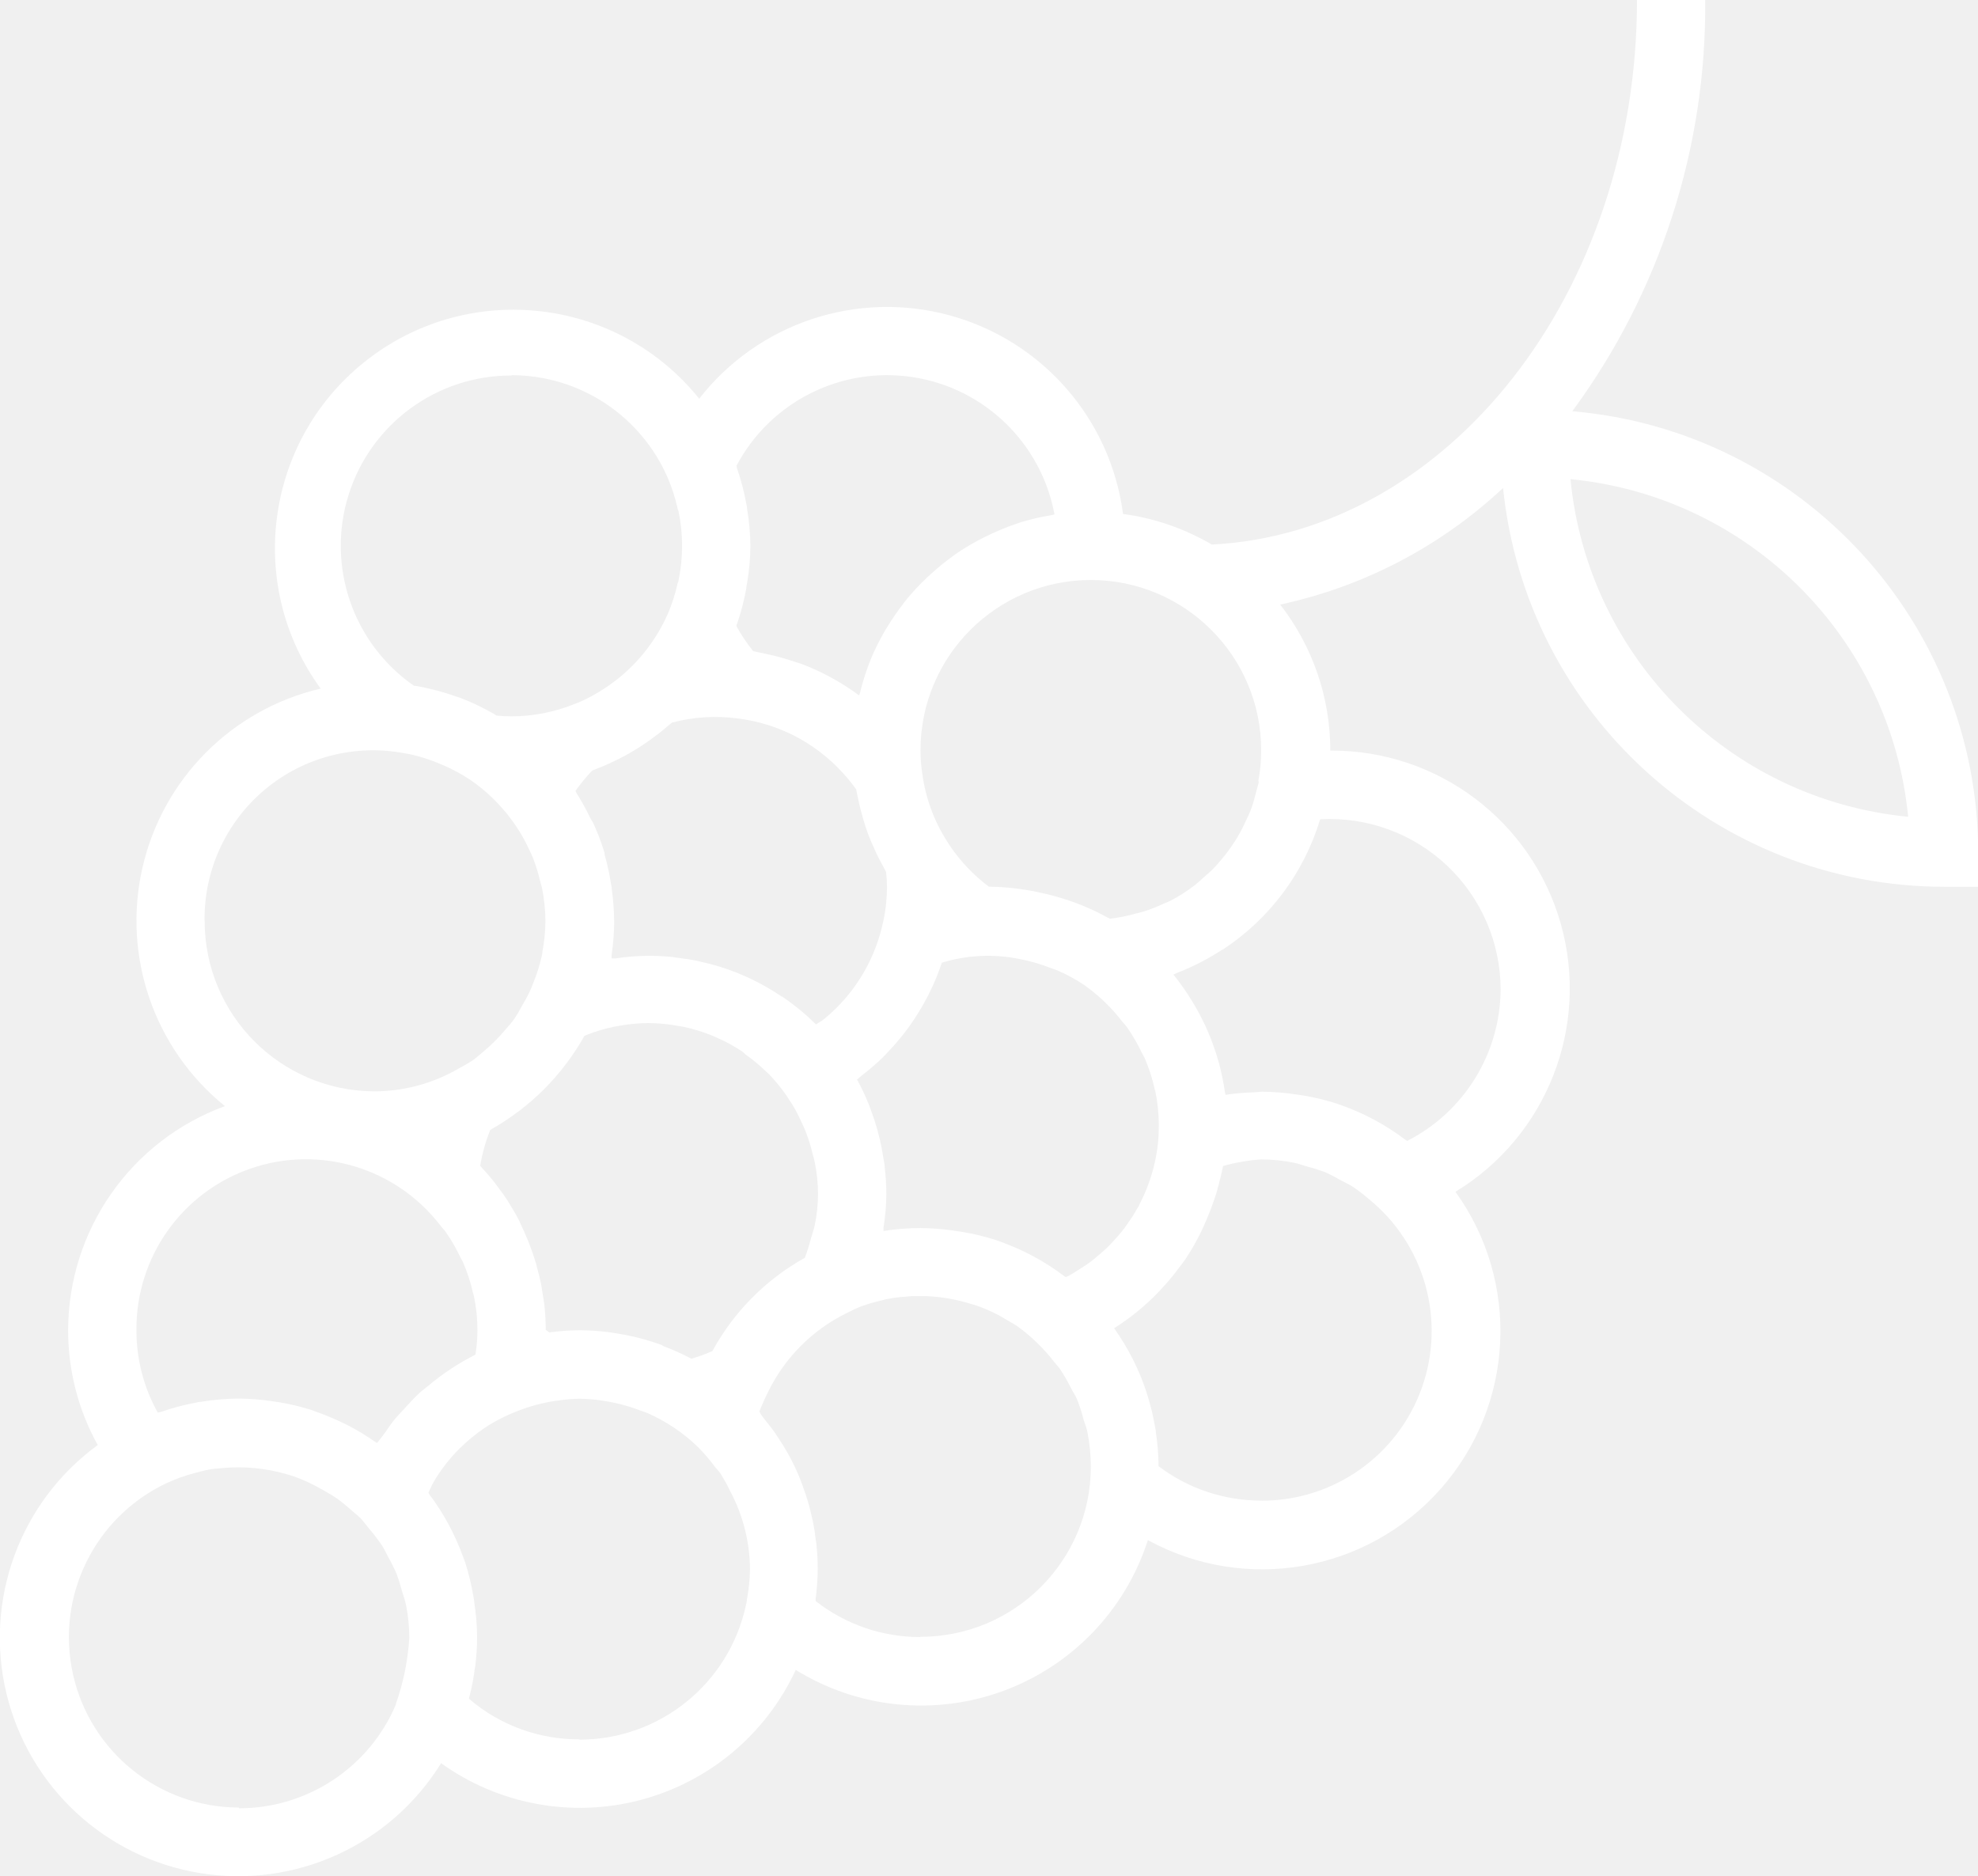
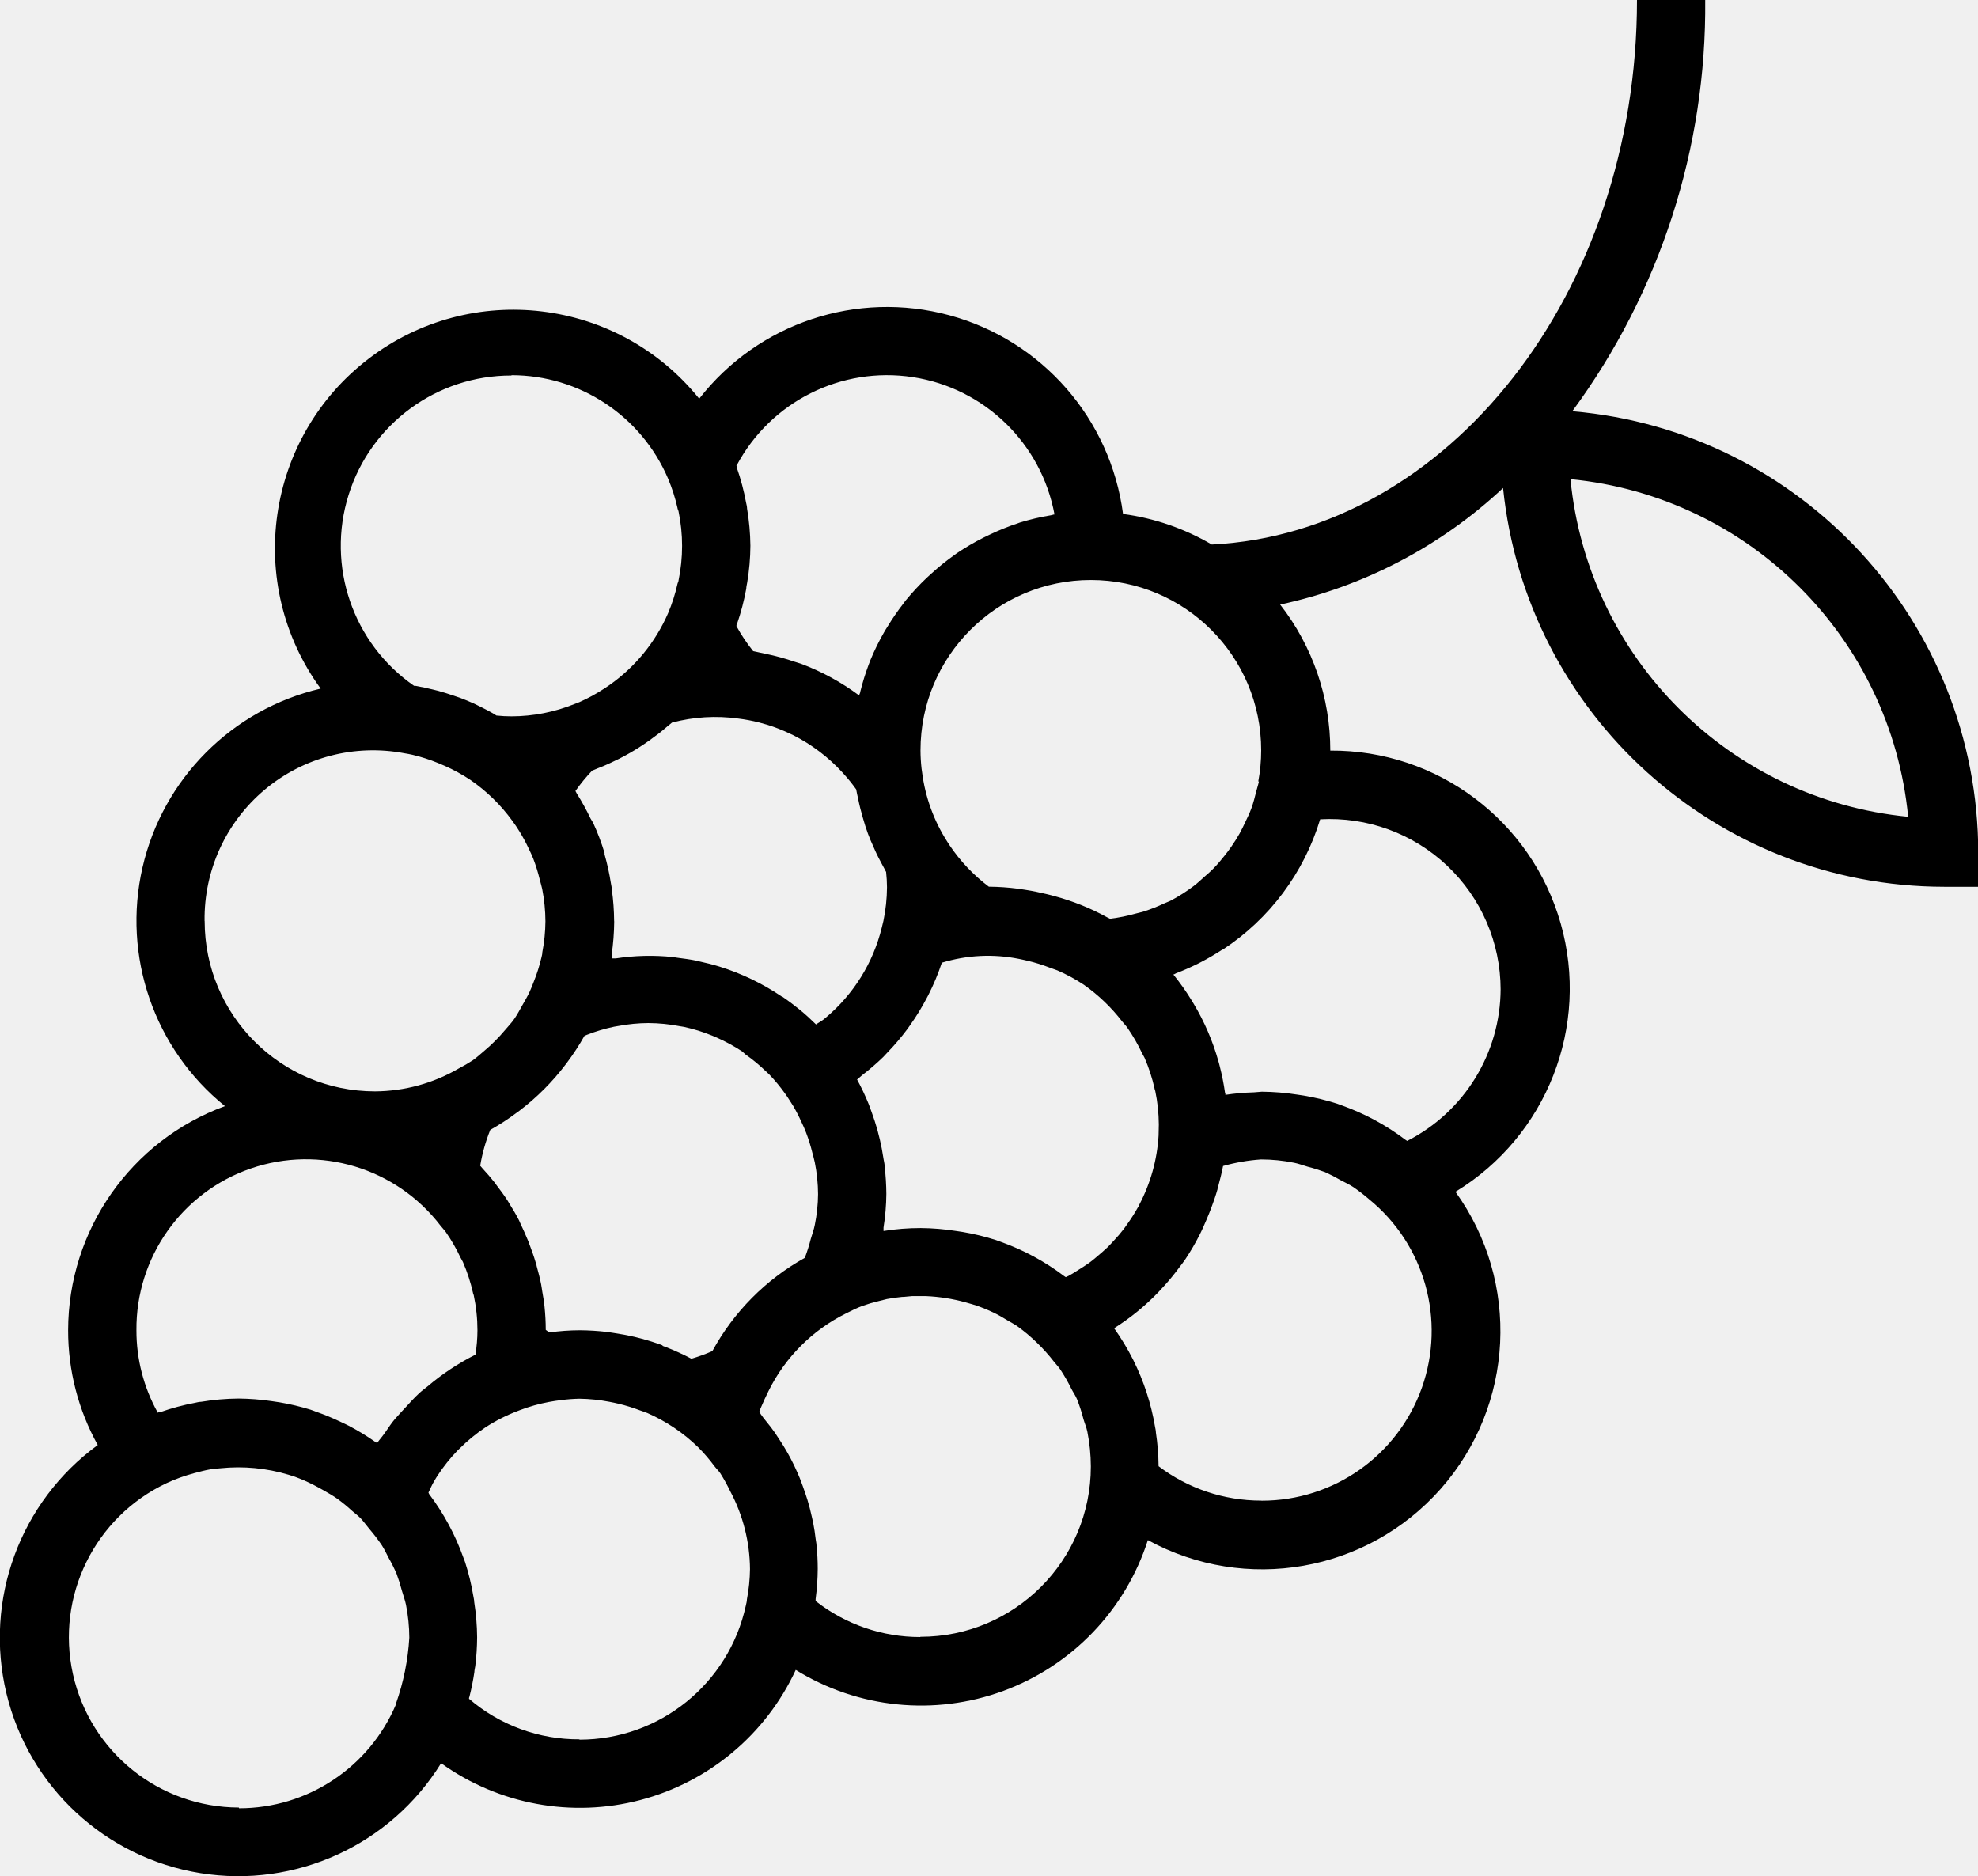
<svg xmlns="http://www.w3.org/2000/svg" width="24.385" height="23.124" viewBox="0 0 24.385 23.124">
-   <defs>
-     <style>.a{fill:#fff;}</style>
-   </defs>
+   <defs />
  <path class="a" d="M19.384,5.069A8.419,8.419,0,0,0,21.022,0h-.841c0,3.616-2.332,6.567-5.242,6.713a2.921,2.921,0,0,0-1.094-.377A2.935,2.935,0,0,0,8.62,4.915,2.94,2.94,0,0,0,3.953,8.489a2.939,2.939,0,0,0-1.18,5.147A2.946,2.946,0,0,0,.84,16.4a2.907,2.907,0,0,0,.365,1.414,2.94,2.94,0,1,0,4.233,3.922,2.933,2.933,0,0,0,4.372-1.15,2.936,2.936,0,0,0,4.341-1.6,2.937,2.937,0,0,0,3.792-4.294A2.933,2.933,0,0,0,16.4,9.253v0a2.923,2.923,0,0,0-.618-1.8,5.808,5.808,0,0,0,2.748-1.437,5.472,5.472,0,0,0,5.438,4.916h.42v-.42a5.47,5.47,0,0,0-5-5.442ZM15.52,9.633a.014.014,0,0,0,0,0c-.008.041-.022.08-.032.12-.018.072-.036.144-.061.212s-.046.108-.071.161-.047.1-.074.149-.065.108-.1.159-.059.081-.09.12-.081.1-.126.146-.075.071-.114.105-.089.083-.138.119a2.128,2.128,0,0,1-.276.176c-.026.014-.056.023-.083.036a2.132,2.132,0,0,1-.253.1c-.032.01-.066.017-.1.026a2.09,2.09,0,0,1-.318.064l-.032-.016A2.924,2.924,0,0,0,13,11.047c-.031-.009-.062-.016-.093-.024-.086-.021-.173-.039-.262-.053l-.1-.015a2.948,2.948,0,0,0-.348-.024h-.006a2.113,2.113,0,0,1-.486-.513l-.027-.042a2.063,2.063,0,0,1-.31-.853l-.007-.049a2.07,2.07,0,0,1-.013-.224,2.1,2.1,0,1,1,4.2,0,2.071,2.071,0,0,1-.036.384Zm-1.493,5.253a2.076,2.076,0,0,1-.127.2l-.043.061a1.963,1.963,0,0,1-.131.153c-.024.025-.046.051-.071.075-.043.041-.088.079-.134.118s-.062.052-.095.076-.093.062-.141.092-.073.047-.111.067l-.035.016-.02-.013a2.929,2.929,0,0,0-.786-.424l-.055-.02a2.935,2.935,0,0,0-.411-.1l-.08-.012a2.967,2.967,0,0,0-.436-.036,2.93,2.93,0,0,0-.459.036c0-.014,0-.028,0-.041a2.8,2.8,0,0,0,.035-.415,3.039,3.039,0,0,0-.021-.339c0-.038-.012-.075-.017-.113-.011-.074-.025-.146-.042-.218-.01-.042-.021-.084-.032-.126-.02-.071-.043-.14-.068-.209-.013-.035-.025-.071-.039-.106a2.923,2.923,0,0,0-.142-.3v0c.022-.016.04-.036.062-.053a2.917,2.917,0,0,0,.261-.225c.02-.02.039-.041.058-.062a2.937,2.937,0,0,0,.236-.278l.037-.052a2.882,2.882,0,0,0,.206-.336l.018-.034a2.912,2.912,0,0,0,.167-.4.021.021,0,0,1,0,0,1.941,1.941,0,0,1,.952-.047c.037.007.073.016.109.024a2.039,2.039,0,0,1,.264.082c.032.012.065.023.1.036a2.092,2.092,0,0,1,.326.177l0,0a2.178,2.178,0,0,1,.472.452c.022.027.046.051.066.08a2.162,2.162,0,0,1,.18.313c.009.019.021.036.03.055a2.1,2.1,0,0,1,.124.382c0,.009.006.018.008.027a2.086,2.086,0,0,1,.044.412L14.283,14a2.1,2.1,0,0,1-.239.853c0,.011-.011.023-.017.034Zm-5.856,1.7A2.846,2.846,0,0,0,7.9,16.5l-.074-.019c-.086-.02-.173-.036-.261-.049l-.079-.012a3.021,3.021,0,0,0-.338-.021,2.716,2.716,0,0,0-.376.027l-.044-.032a2.785,2.785,0,0,0-.015-.285c-.006-.063-.017-.126-.028-.188-.005-.029-.008-.059-.014-.088-.015-.077-.035-.153-.056-.228,0-.013-.006-.027-.011-.041-.023-.08-.052-.158-.081-.235l-.01-.027c-.031-.077-.066-.152-.1-.225L6.4,15.047c-.036-.071-.077-.14-.119-.207-.008-.012-.014-.025-.022-.037-.041-.064-.086-.125-.132-.185l-.033-.045c-.045-.057-.093-.112-.143-.166-.011-.012-.02-.024-.031-.036a2.087,2.087,0,0,1,.124-.442,2.921,2.921,0,0,0,.334-.218l.029-.021a2.955,2.955,0,0,0,.561-.561l.022-.029a2.985,2.985,0,0,0,.215-.33l.03-.013a2.1,2.1,0,0,1,.335-.1l.058-.01a2.067,2.067,0,0,1,.364-.035,2.1,2.1,0,0,1,.391.039l.049.008a2.086,2.086,0,0,1,.348.108l.056.024a2.135,2.135,0,0,1,.314.171L9.192,13a2.077,2.077,0,0,1,.25.207c.014.013.028.025.042.039a2.121,2.121,0,0,1,.2.243c.034.047.064.1.094.144a2.044,2.044,0,0,1,.1.194c.022.045.042.09.06.137a2.054,2.054,0,0,1,.077.248c.01.039.022.078.03.118a2.037,2.037,0,0,1,.04.391,1.962,1.962,0,0,1-.04.379c-.011.057-.032.114-.049.171a2.142,2.142,0,0,1-.074.235,2.909,2.909,0,0,0-1.14,1.15,2.214,2.214,0,0,1-.258.094,2.972,2.972,0,0,0-.313-.143l-.046-.017Zm-.6-5.232a2.915,2.915,0,0,0-.028-.385c0-.028-.008-.055-.012-.082a2.916,2.916,0,0,0-.078-.354l0-.018a2.9,2.9,0,0,0-.14-.37L7.28,10.09a2.947,2.947,0,0,0-.169-.307c-.006-.01-.011-.022-.017-.032A2.209,2.209,0,0,1,7.3,9.5c.023-.008.045-.019.068-.028.049-.019.1-.039.145-.061s.077-.036.115-.055.095-.049.141-.076.073-.043.109-.066.087-.057.129-.087.073-.054.109-.081.075-.06.111-.091c.018-.016.039-.03.057-.047a2.077,2.077,0,0,1,.817-.05,2.051,2.051,0,0,1,.259.049l.1.028a2.073,2.073,0,0,1,.274.107l.049.023a2.118,2.118,0,0,1,.6.455l.026.029a1.977,1.977,0,0,1,.146.182c.006.039.016.077.024.115.016.081.036.16.059.238s.038.129.062.193.04.1.061.146.043.1.066.143.051.1.079.149c.006.011.011.023.018.034a1.856,1.856,0,0,1,.011.188,2.112,2.112,0,0,1-.044.415l-.021.086a2.1,2.1,0,0,1-.687,1.105l-.033.027c-.028.022-.061.038-.09.059-.064-.063-.13-.124-.2-.181s-.143-.112-.218-.163l-.005,0a2.9,2.9,0,0,0-.767-.369h0c-.081-.025-.164-.046-.248-.064l-.036-.009c-.077-.016-.155-.026-.233-.036l-.059-.009a2.764,2.764,0,0,0-.705.017c-.016,0-.033,0-.049,0,0-.014,0-.028,0-.042a3.031,3.031,0,0,0,.032-.414Zm1.51-5.615A2.1,2.1,0,0,1,13,6.342c-.015,0-.029.008-.045.01a2.89,2.89,0,0,0-.383.09l-.024.009a2.949,2.949,0,0,0-.341.137l-.081.039a3.031,3.031,0,0,0-.33.193l-.034.025a2.905,2.905,0,0,0-.271.218l-.065.059a3.029,3.029,0,0,0-.258.277c-.012.014-.022.03-.033.044a2.954,2.954,0,0,0-.192.279c-.015.024-.03.047-.044.072a2.962,2.962,0,0,0-.168.342c-.008.021-.015.042-.024.063a2.962,2.962,0,0,0-.1.323c0,.017-.012.033-.016.051a2.925,2.925,0,0,0-.717-.391L9.8,8.159a2.885,2.885,0,0,0-.366-.1c-.024-.005-.047-.011-.071-.015s-.051-.013-.078-.017a2.1,2.1,0,0,1-.206-.308c0-.01,0-.02.008-.03A2.934,2.934,0,0,0,9.2,7.257c0-.024.007-.049.011-.073a2.817,2.817,0,0,0,.04-.457A2.935,2.935,0,0,0,9.21,6.27c0-.025-.007-.049-.012-.073a2.862,2.862,0,0,0-.114-.43c0-.01,0-.02-.007-.03ZM6.306,4.625A2.1,2.1,0,0,1,8.236,5.9a2.155,2.155,0,0,1,.116.361c0,.014.01.027.013.042a2.1,2.1,0,0,1,0,.853c0,.015-.01.027-.013.042a2.08,2.08,0,0,1-.116.362,2.115,2.115,0,0,1-.722.885l-.067.045a2.09,2.09,0,0,1-.305.166l-.057.022a2.09,2.09,0,0,1-.779.153,1.811,1.811,0,0,1-.186-.01L6.088,8.8c-.052-.03-.105-.058-.16-.085l-.086-.042c-.056-.025-.111-.048-.169-.07L5.59,8.575c-.062-.021-.123-.041-.186-.058L5.335,8.5c-.069-.017-.139-.032-.211-.045l-.019,0a2.1,2.1,0,0,1,1.2-3.826ZM2.522,11.352A2.076,2.076,0,0,1,4.986,9.286c.034.006.068.011.1.019a2.1,2.1,0,0,1,.311.1l.085.036a2.105,2.105,0,0,1,.307.167l.012.008a2.129,2.129,0,0,1,.513.5c.032.043.061.087.089.132a2.072,2.072,0,0,1,.114.211c.02.042.04.083.057.126a2.11,2.11,0,0,1,.081.262c.009.037.021.073.029.111a2.122,2.122,0,0,1,.04.4,2.1,2.1,0,0,1-.038.38c0,.022-.006.044-.011.065a2.053,2.053,0,0,1-.095.3c-.016.042-.032.083-.051.124-.026.056-.057.108-.087.161s-.063.116-.1.17-.076.092-.114.138a2.1,2.1,0,0,1-.263.263c-.046.038-.089.079-.138.113a1.95,1.95,0,0,1-.172.1,2.07,2.07,0,0,1-1.032.282,2.1,2.1,0,0,1-2.1-2.1Zm-.578,6.061A2.074,2.074,0,0,1,1.682,16.4a2.09,2.09,0,0,1,3.749-1.29c.021.027.046.052.066.08a2.107,2.107,0,0,1,.179.311c.009.019.022.037.031.057a2.1,2.1,0,0,1,.124.38c0,.01.007.019.009.028a2.075,2.075,0,0,1,.046.434,1.919,1.919,0,0,1-.025.3,2.971,2.971,0,0,0-.59.391c-.035.029-.073.055-.106.087-.057.052-.108.11-.161.167s-.093.1-.135.148-.081.109-.12.165-.067.085-.1.131c-.009-.007-.02-.011-.029-.018a2.989,2.989,0,0,0-.321-.195c-.033-.017-.066-.032-.1-.048a2.913,2.913,0,0,0-.3-.124c-.024-.008-.047-.019-.071-.026a2.953,2.953,0,0,0-.378-.09l-.1-.015a2.974,2.974,0,0,0-.409-.032,2.944,2.944,0,0,0-.461.04c-.025,0-.05.007-.074.012a2.909,2.909,0,0,0-.432.116c-.01,0-.021,0-.031.008Zm1,4.87a2.1,2.1,0,0,1-.889-4c.054-.025.109-.048.165-.068s.116-.039.176-.055.135-.036.2-.047c.04-.007.083-.008.124-.013a2.144,2.144,0,0,1,.837.08l.076.024a2.11,2.11,0,0,1,.23.1c.043.022.085.045.127.069.058.033.116.066.171.105a2.047,2.047,0,0,1,.18.148c.032.029.068.054.1.086s.075.091.113.137a2.172,2.172,0,0,1,.153.2c.031.048.055.1.082.152a2.062,2.062,0,0,1,.1.2,2.156,2.156,0,0,1,.066.21c.016.057.038.113.05.172a2.113,2.113,0,0,1,.041.406,2.965,2.965,0,0,1-.164.811l0,.01a2.1,2.1,0,0,1-1.935,1.282Zm4.2-.841a2.073,2.073,0,0,1-1.362-.5c0-.008,0-.016.005-.025a2.974,2.974,0,0,0,.061-.305c0-.024.008-.048.011-.072a3.018,3.018,0,0,0,.023-.355,2.927,2.927,0,0,0-.036-.436c0-.027-.008-.053-.012-.08a2.88,2.88,0,0,0-.1-.41c-.006-.019-.014-.037-.021-.056a2.941,2.941,0,0,0-.423-.785L5.282,18.4c.024-.047.044-.1.071-.142.013-.022.026-.045.04-.066a2.086,2.086,0,0,1,.249-.312l.021-.02a2.105,2.105,0,0,1,.323-.265h0a2.107,2.107,0,0,1,.394-.2l.031-.012a2.062,2.062,0,0,1,.356-.1c.054-.01.1-.017.152-.023a1.972,1.972,0,0,1,.225-.017,2.1,2.1,0,0,1,.369.038c.038.007.076.015.113.024a2.093,2.093,0,0,1,.262.081c.03.012.062.02.092.033a2.114,2.114,0,0,1,.628.423,2.083,2.083,0,0,1,.2.233c.023.03.051.056.072.087a2.114,2.114,0,0,1,.122.221,2.073,2.073,0,0,1,.244.961,2.109,2.109,0,0,1-.038.372c0,.026-.008.051-.013.076a2.1,2.1,0,0,1-2.052,1.654Zm4.2-1.261a2.086,2.086,0,0,1-1.289-.444c0-.008,0-.017,0-.025a2.916,2.916,0,0,0,.026-.372c0-.1-.005-.193-.015-.288,0-.025-.007-.049-.01-.075-.008-.07-.018-.14-.032-.209-.005-.025-.011-.05-.017-.075-.015-.068-.032-.135-.052-.2l-.022-.068c-.022-.067-.046-.132-.072-.2-.009-.022-.018-.044-.028-.066-.027-.063-.057-.124-.089-.185-.012-.023-.025-.047-.038-.069-.031-.055-.064-.109-.1-.162-.018-.027-.035-.054-.053-.081-.031-.044-.064-.088-.1-.131s-.05-.064-.076-.1L9.362,17.4c.018-.052.043-.1.064-.151l.048-.1a2.111,2.111,0,0,1,.958-.959l.11-.054c.031-.013.06-.027.092-.038a1.918,1.918,0,0,1,.2-.059c.035-.009.069-.018.1-.025.061-.012.123-.02.185-.026.041,0,.081-.008.123-.01.059,0,.117,0,.176,0a2.181,2.181,0,0,1,.483.076c.06.017.121.034.18.056s.11.044.163.069.121.063.18.1c.04.024.082.045.12.072a2.118,2.118,0,0,1,.238.2,2.191,2.191,0,0,1,.215.24c.023.029.049.055.07.085a2.1,2.1,0,0,1,.141.245c.022.043.05.082.069.127a2,2,0,0,1,.08.247c.015.052.037.1.048.155a2.23,2.23,0,0,1,.043.428,2.1,2.1,0,0,1-2.1,2.1Zm4.2-1.682a2.093,2.093,0,0,1-1.261-.424s0,0,0-.006a2.944,2.944,0,0,0-.033-.409c0-.024-.007-.049-.011-.073a2.931,2.931,0,0,0-.267-.819l-.006-.012a2.983,2.983,0,0,0-.231-.382v0a2.913,2.913,0,0,0,.545-.444c.028-.029.055-.059.082-.089.063-.07.122-.143.178-.219.025-.033.051-.065.074-.1a2.92,2.92,0,0,0,.175-.3c.031-.06.057-.122.084-.184s.041-.1.059-.146c.028-.076.055-.151.077-.229,0-.012.005-.025.009-.037.022-.083.044-.167.06-.252a2.324,2.324,0,0,1,.468-.081,2.076,2.076,0,0,1,.407.041c.058.011.113.033.169.049a2.132,2.132,0,0,1,.212.066,2.087,2.087,0,0,1,.194.1c.052.028.107.052.156.085a2.2,2.2,0,0,1,.193.149A2.093,2.093,0,0,1,15.556,18.5ZM18.5,12.193a2.111,2.111,0,0,1-1.152,1.872c-.008-.006-.016-.01-.023-.015a2.929,2.929,0,0,0-.786-.424l-.055-.02a2.988,2.988,0,0,0-.411-.1l-.08-.012a2.98,2.98,0,0,0-.436-.036l-.1.008a2.832,2.832,0,0,0-.35.031c0-.009,0-.018-.005-.027a2.967,2.967,0,0,0-.065-.326c-.005-.019-.009-.038-.015-.057a2.917,2.917,0,0,0-.308-.716l-.022-.036a2.974,2.974,0,0,0-.227-.322c.012,0,.022-.01.034-.015.09-.034.177-.073.263-.115l.039-.02a3.086,3.086,0,0,0,.269-.157l.005,0a2.937,2.937,0,0,0,1.2-1.606,2.106,2.106,0,0,1,2.225,2.1Zm.862-6.286a4.633,4.633,0,0,1,4.162,4.162A4.633,4.633,0,0,1,19.361,5.907Zm0,0" transform="translate(0)" />
</svg>
